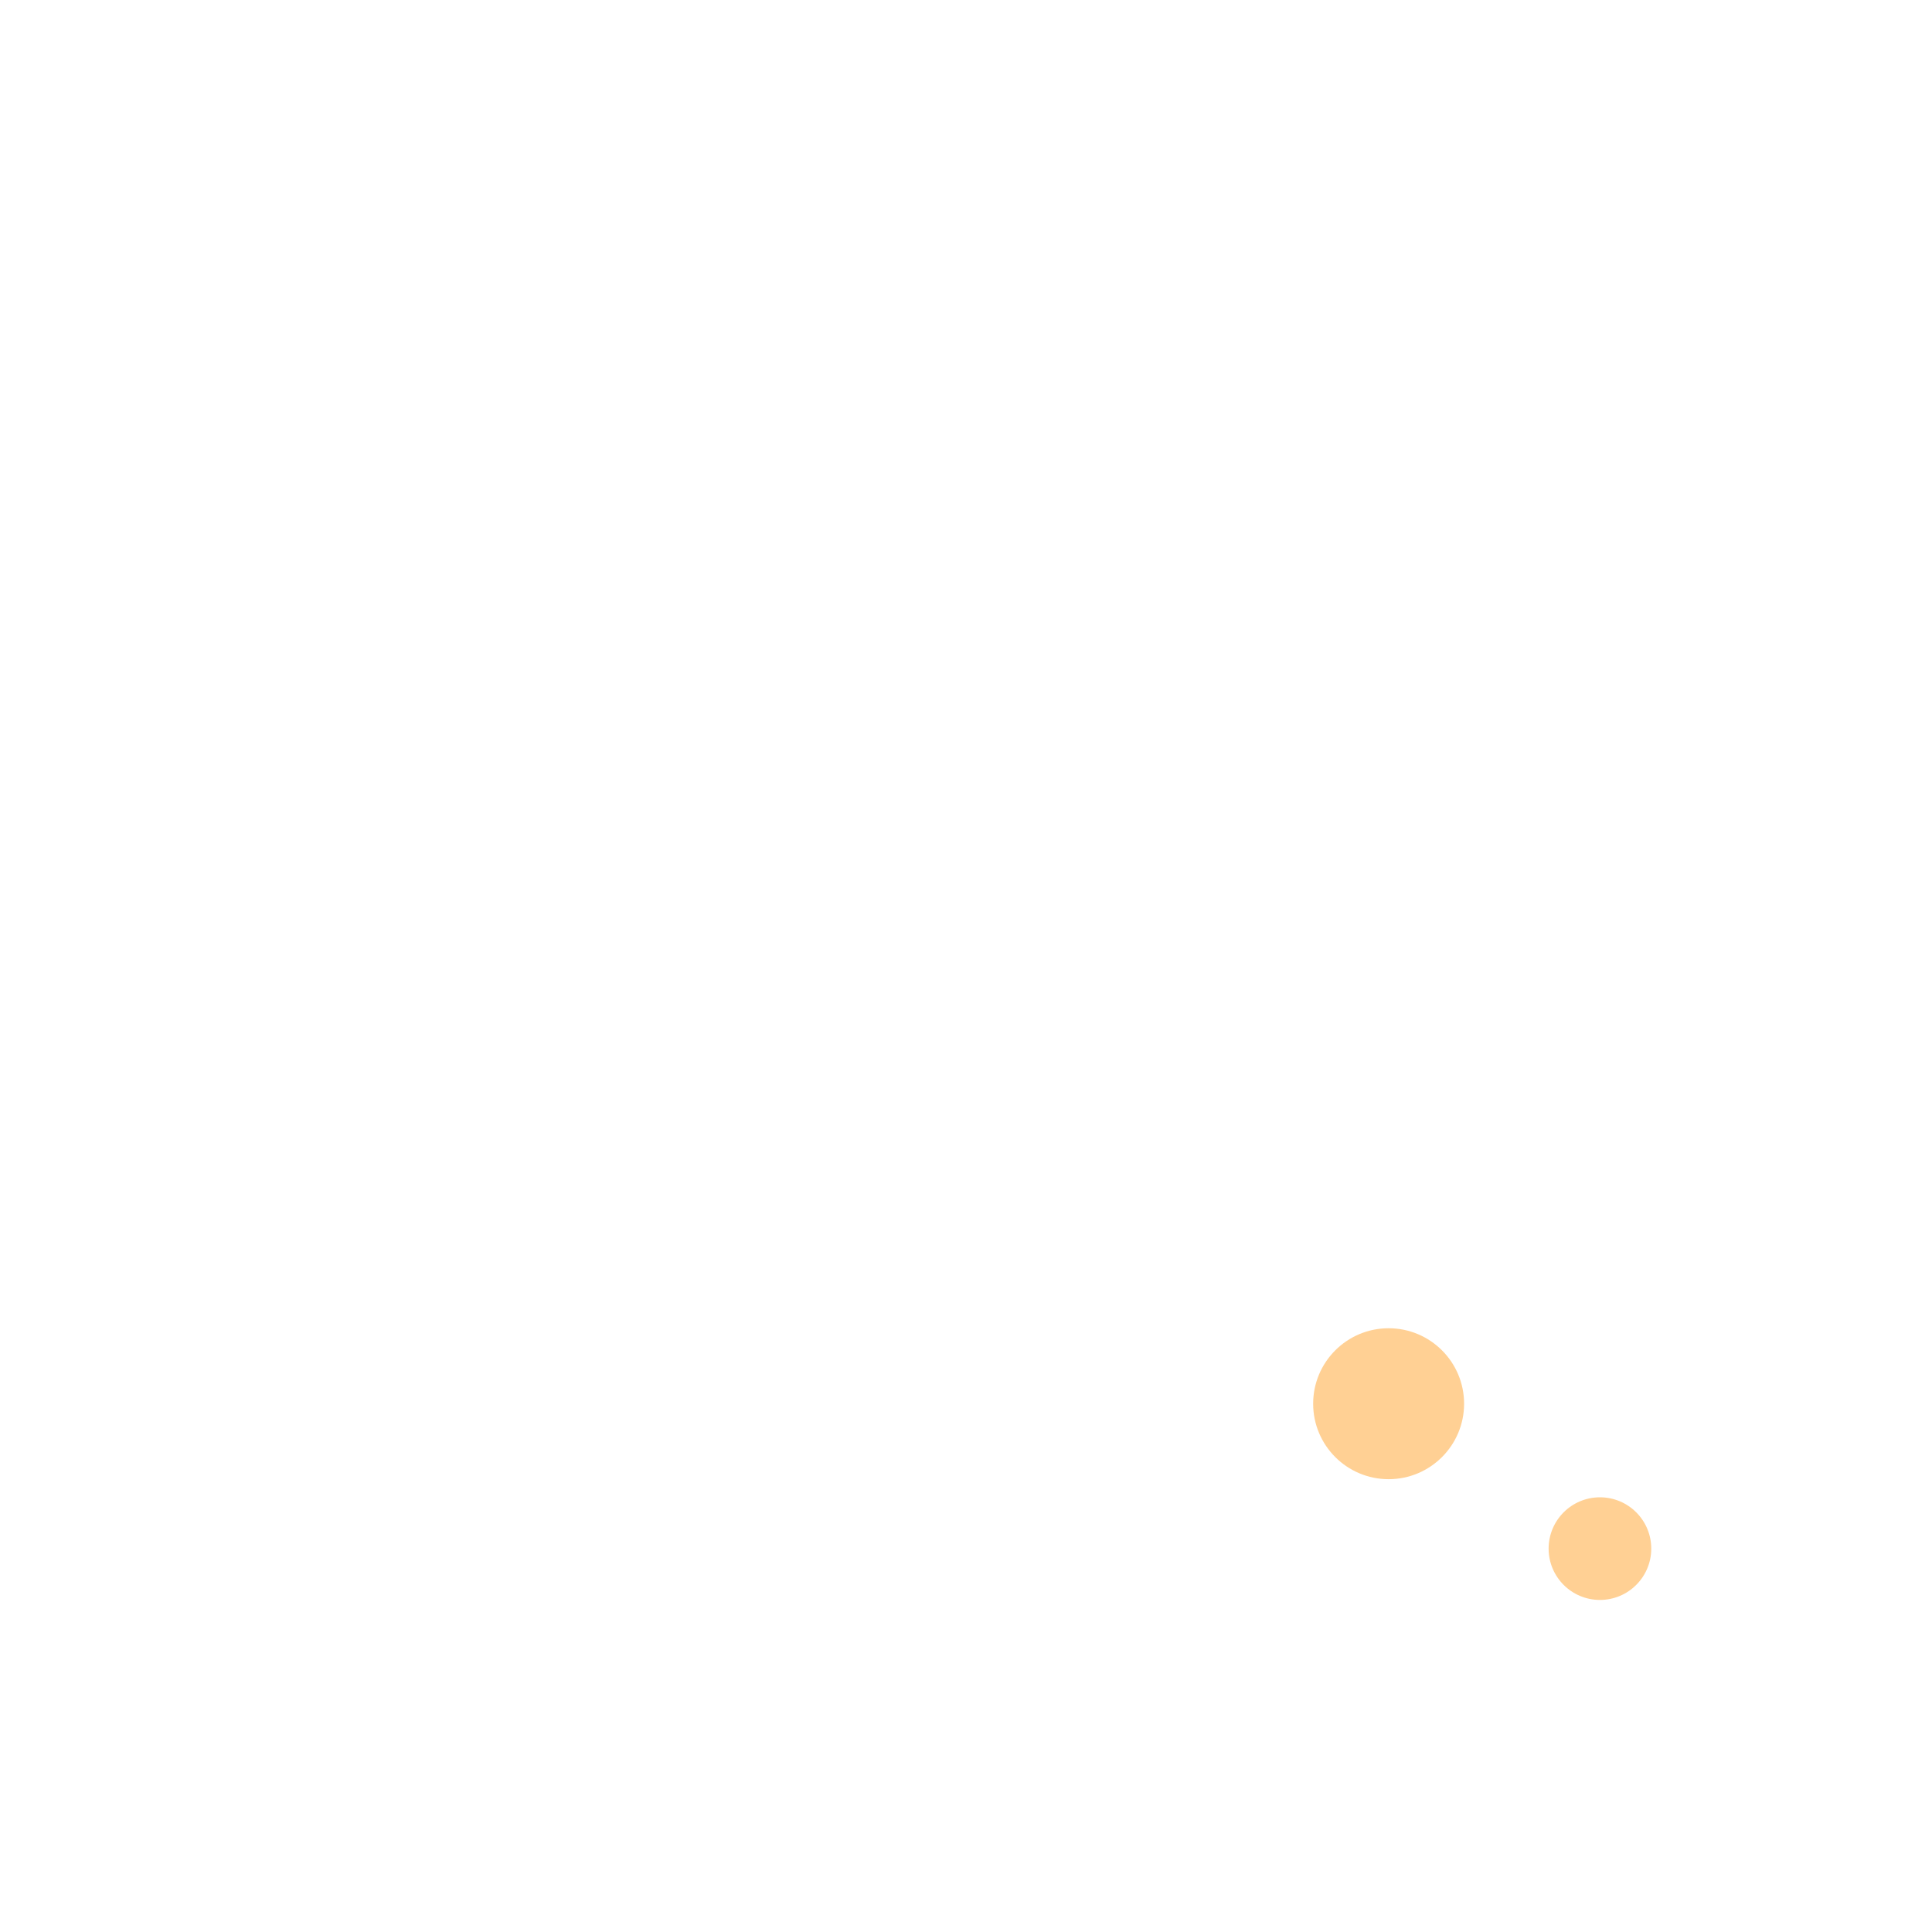
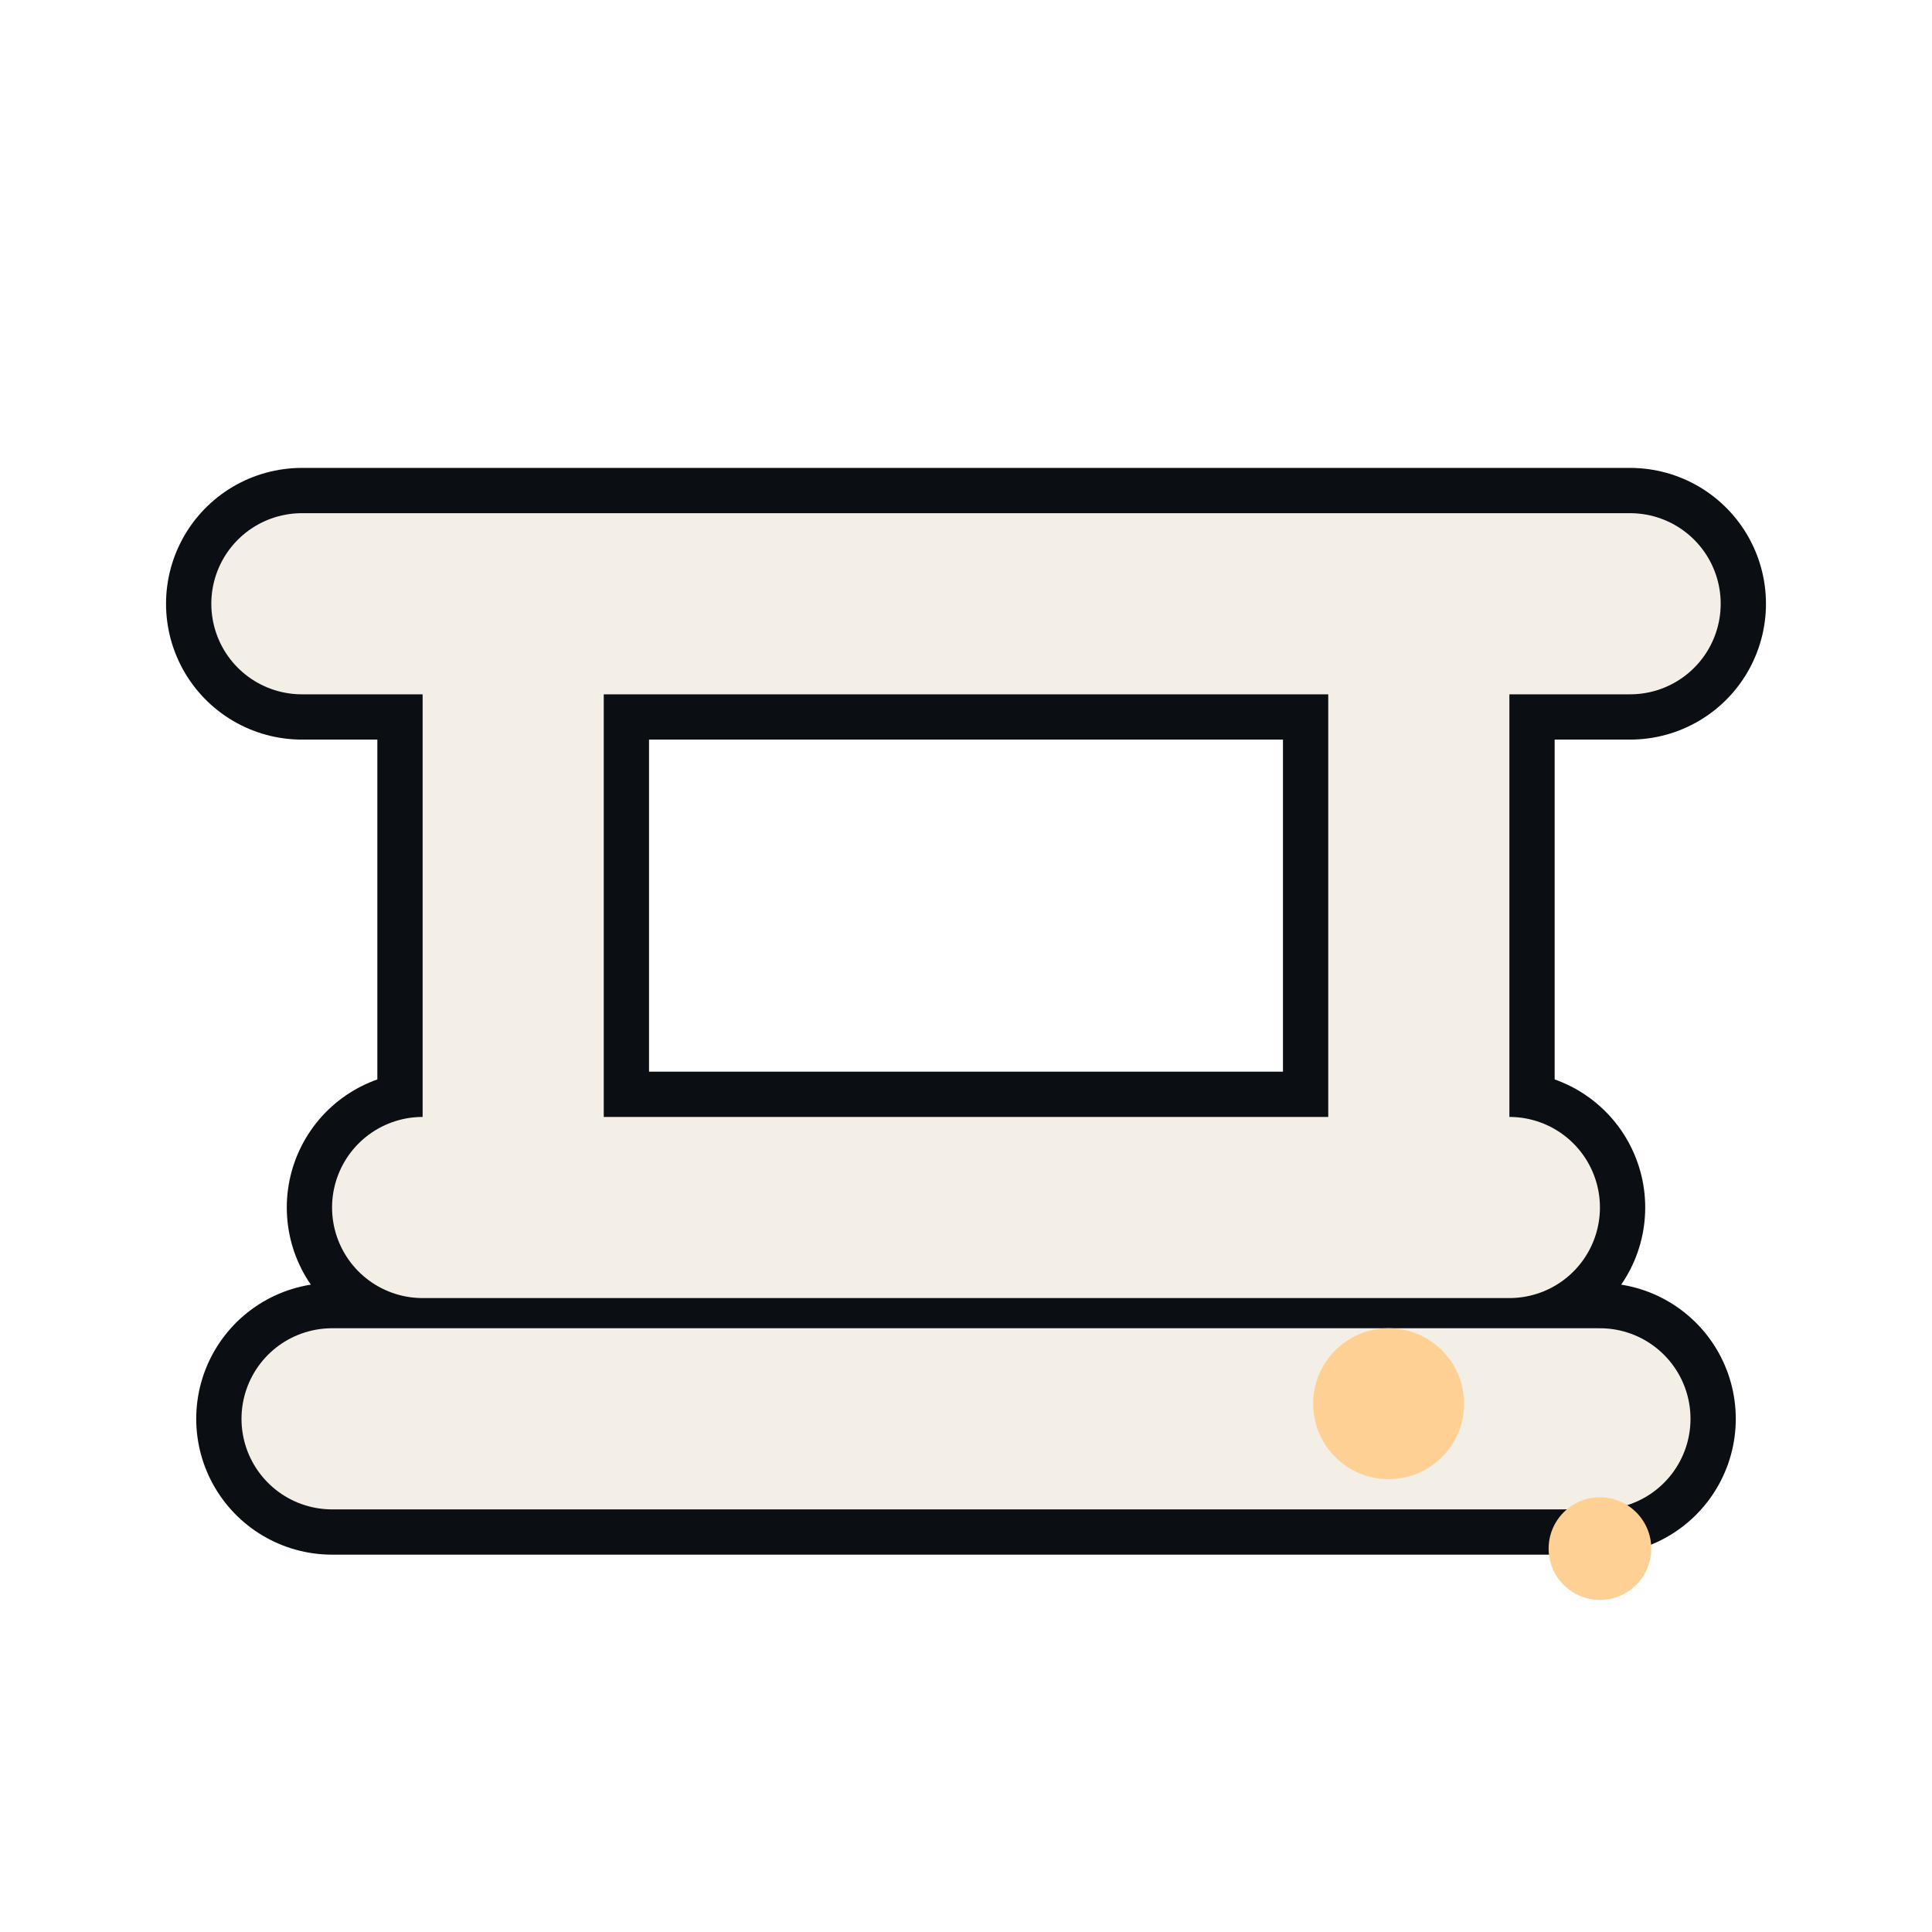
<svg xmlns="http://www.w3.org/2000/svg" viewBox="0 0 64 64" aria-hidden="true" focusable="false">
-   <g fill="#12283c" stroke="#0b0f14" stroke-width="9" stroke-linecap="round" stroke-linejoin="round">M10 20 54 20 M14 40 50 40 M17 20 17 40 M47 20 47 40 M11 47 53 47</g>
-   <g fill="#12283c" stroke="#f4efe6" stroke-width="6" stroke-linecap="round" stroke-linejoin="round">M10 20 54 20 M14 40 50 40 M17 20 17 40 M47 20 47 40 M11 47 53 47</g>
-   <g fill="#12283c" stroke="none">M10 20 54 20 M14 40 50 40 M17 20 17 40 M47 20 47 40 M11 47 53 47</g>
+   <g fill="#12283c" stroke="#0b0f14" stroke-width="9" stroke-linecap="round" stroke-linejoin="round">
+     <path d="M10 20 54 20 M14 40 50 40 M17 20 17 40 M47 20 47 40 M11 47 53 47" />
+   </g>
+   <g fill="#12283c" stroke="#f4efe6" stroke-width="6" stroke-linecap="round" stroke-linejoin="round">
+     <path d="M10 20 54 20 M14 40 50 40 M17 20 17 40 M47 20 47 40 M11 47 53 47" />
+   </g>
+   <g fill="#12283c" stroke="none">
+     <path d="M10 20 54 20 M14 40 50 40 M17 20 17 40 M47 20 47 40 M11 47 53 47" />
+   </g>
  <g fill="#ffd094" stroke="none">
    <path d="M46 49a2.5 2.5 0 1 0 0-5 2.5 2.5 0 0 0 0 5Zm7 4a1.7 1.7 0 1 0 0-3.4 1.7 1.7 0 0 0 0 3.4Z" />
  </g>
</svg>
